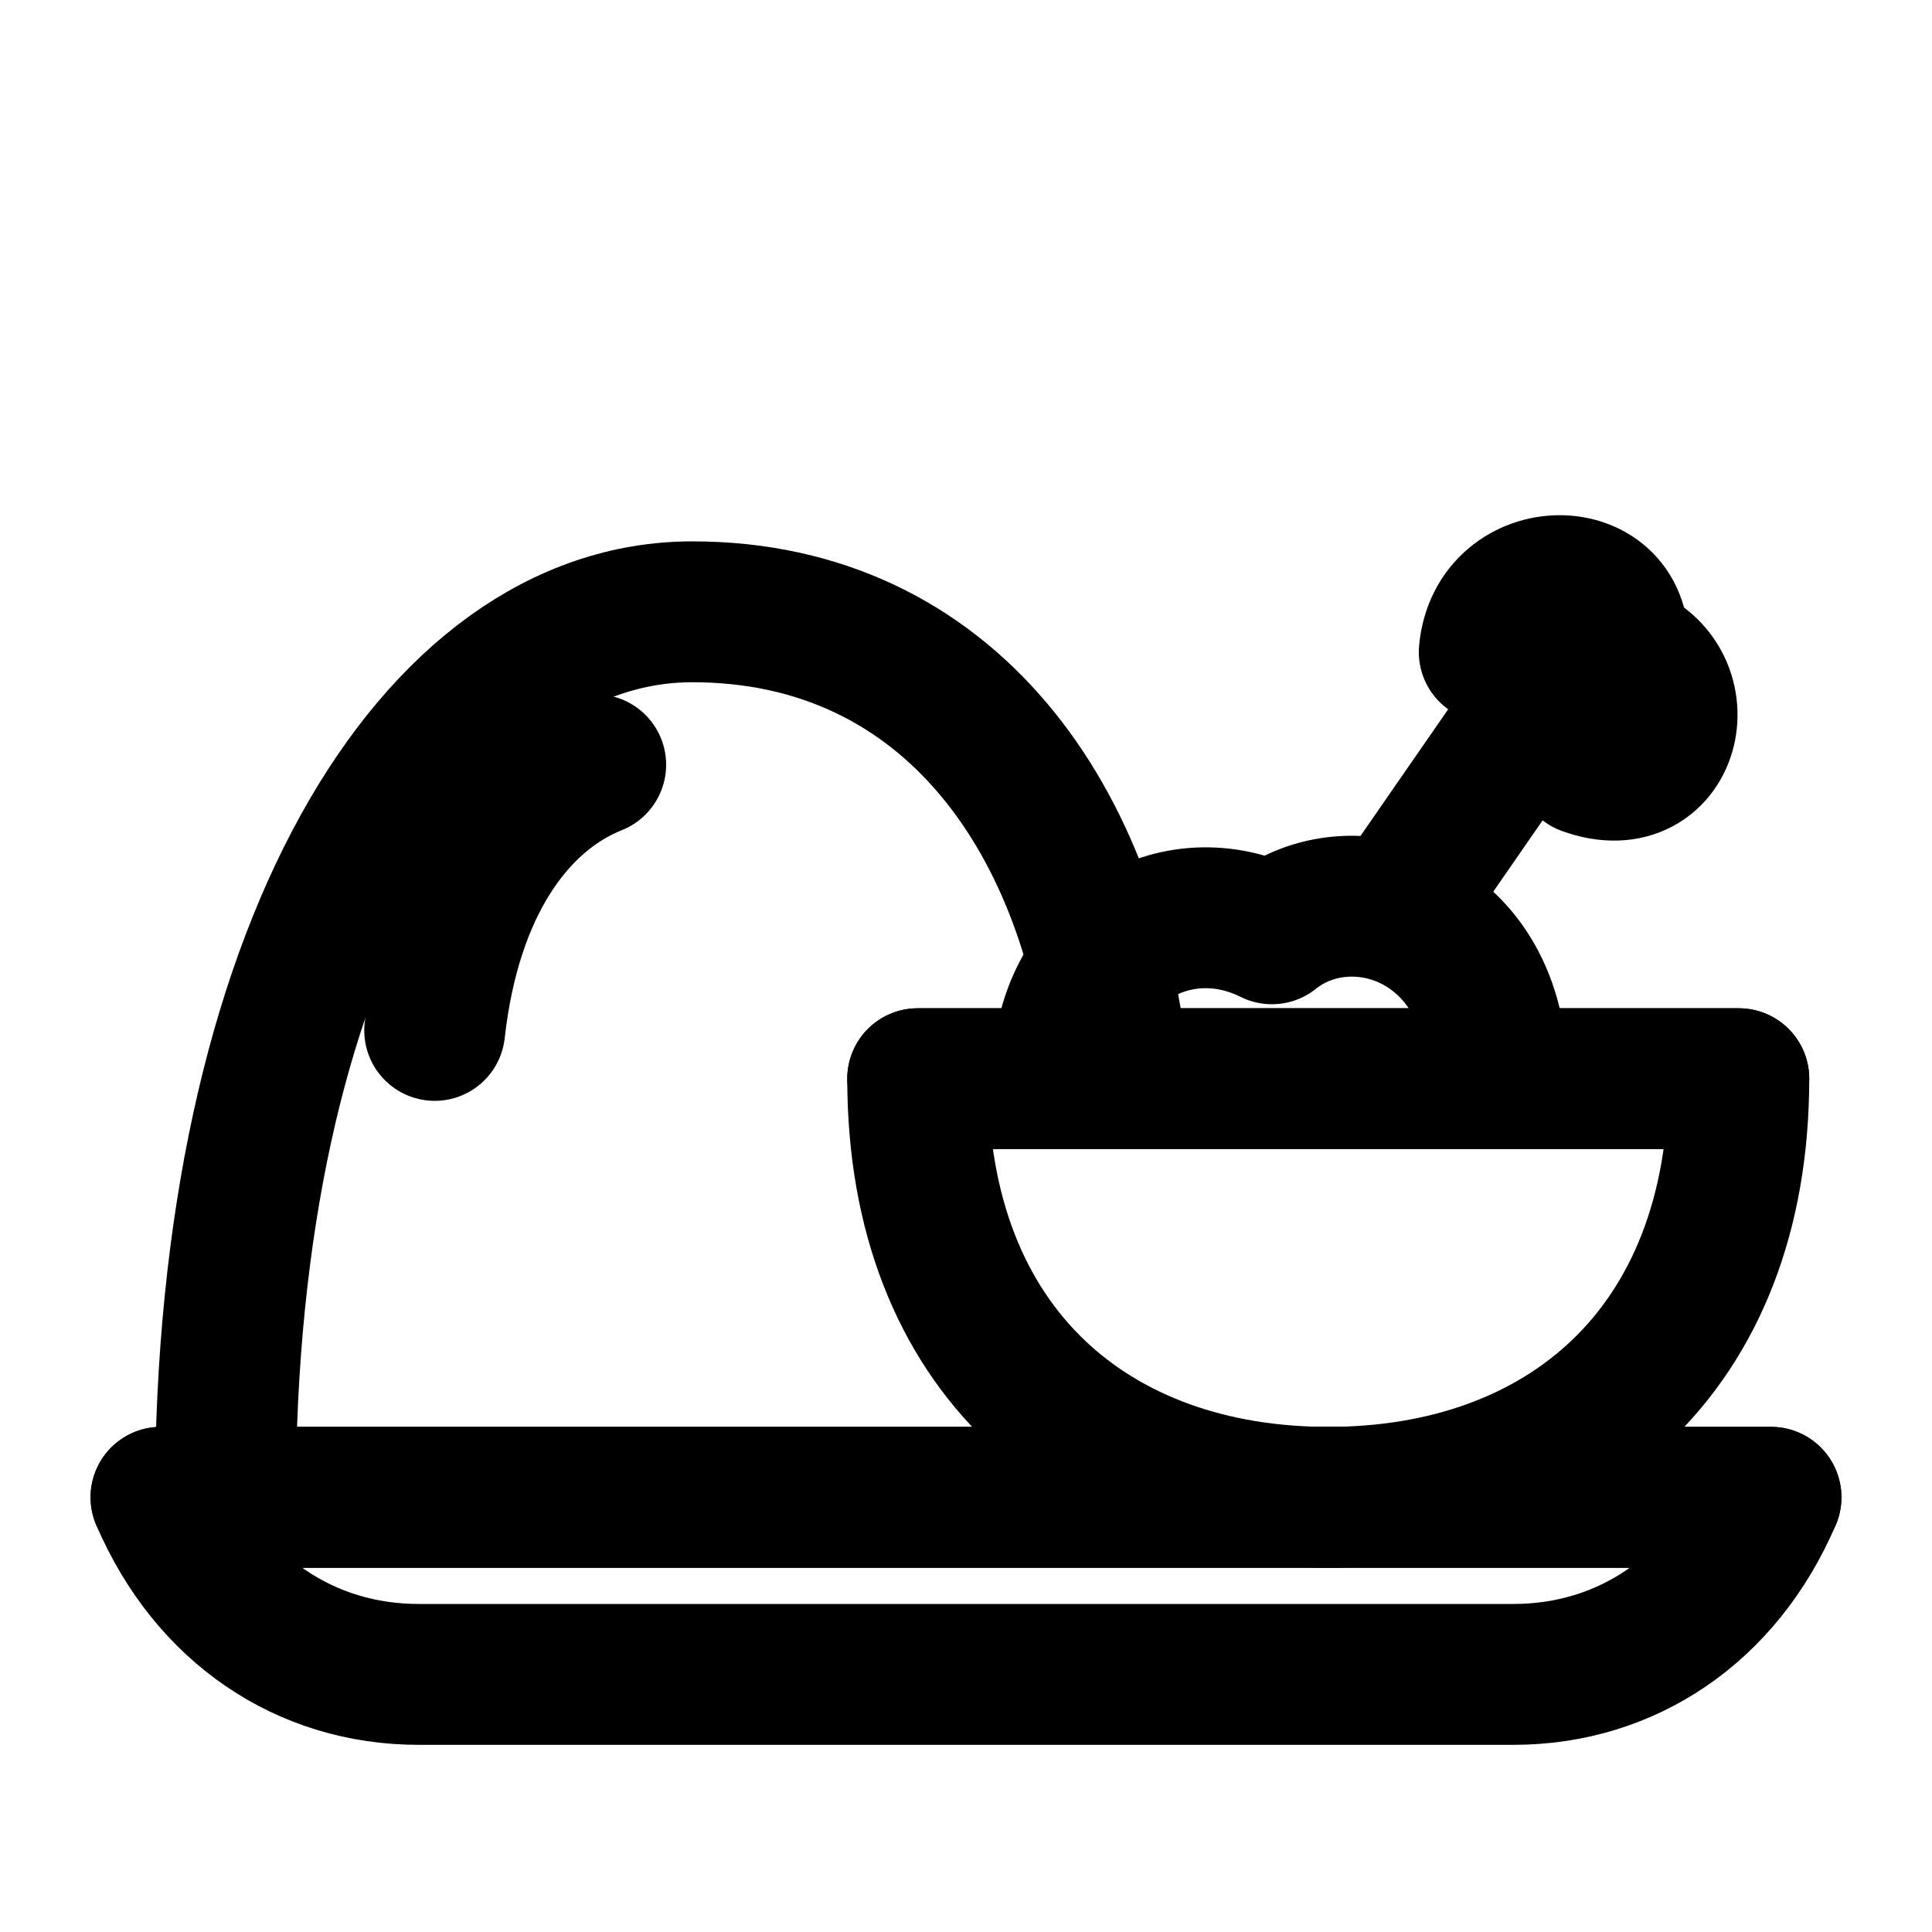
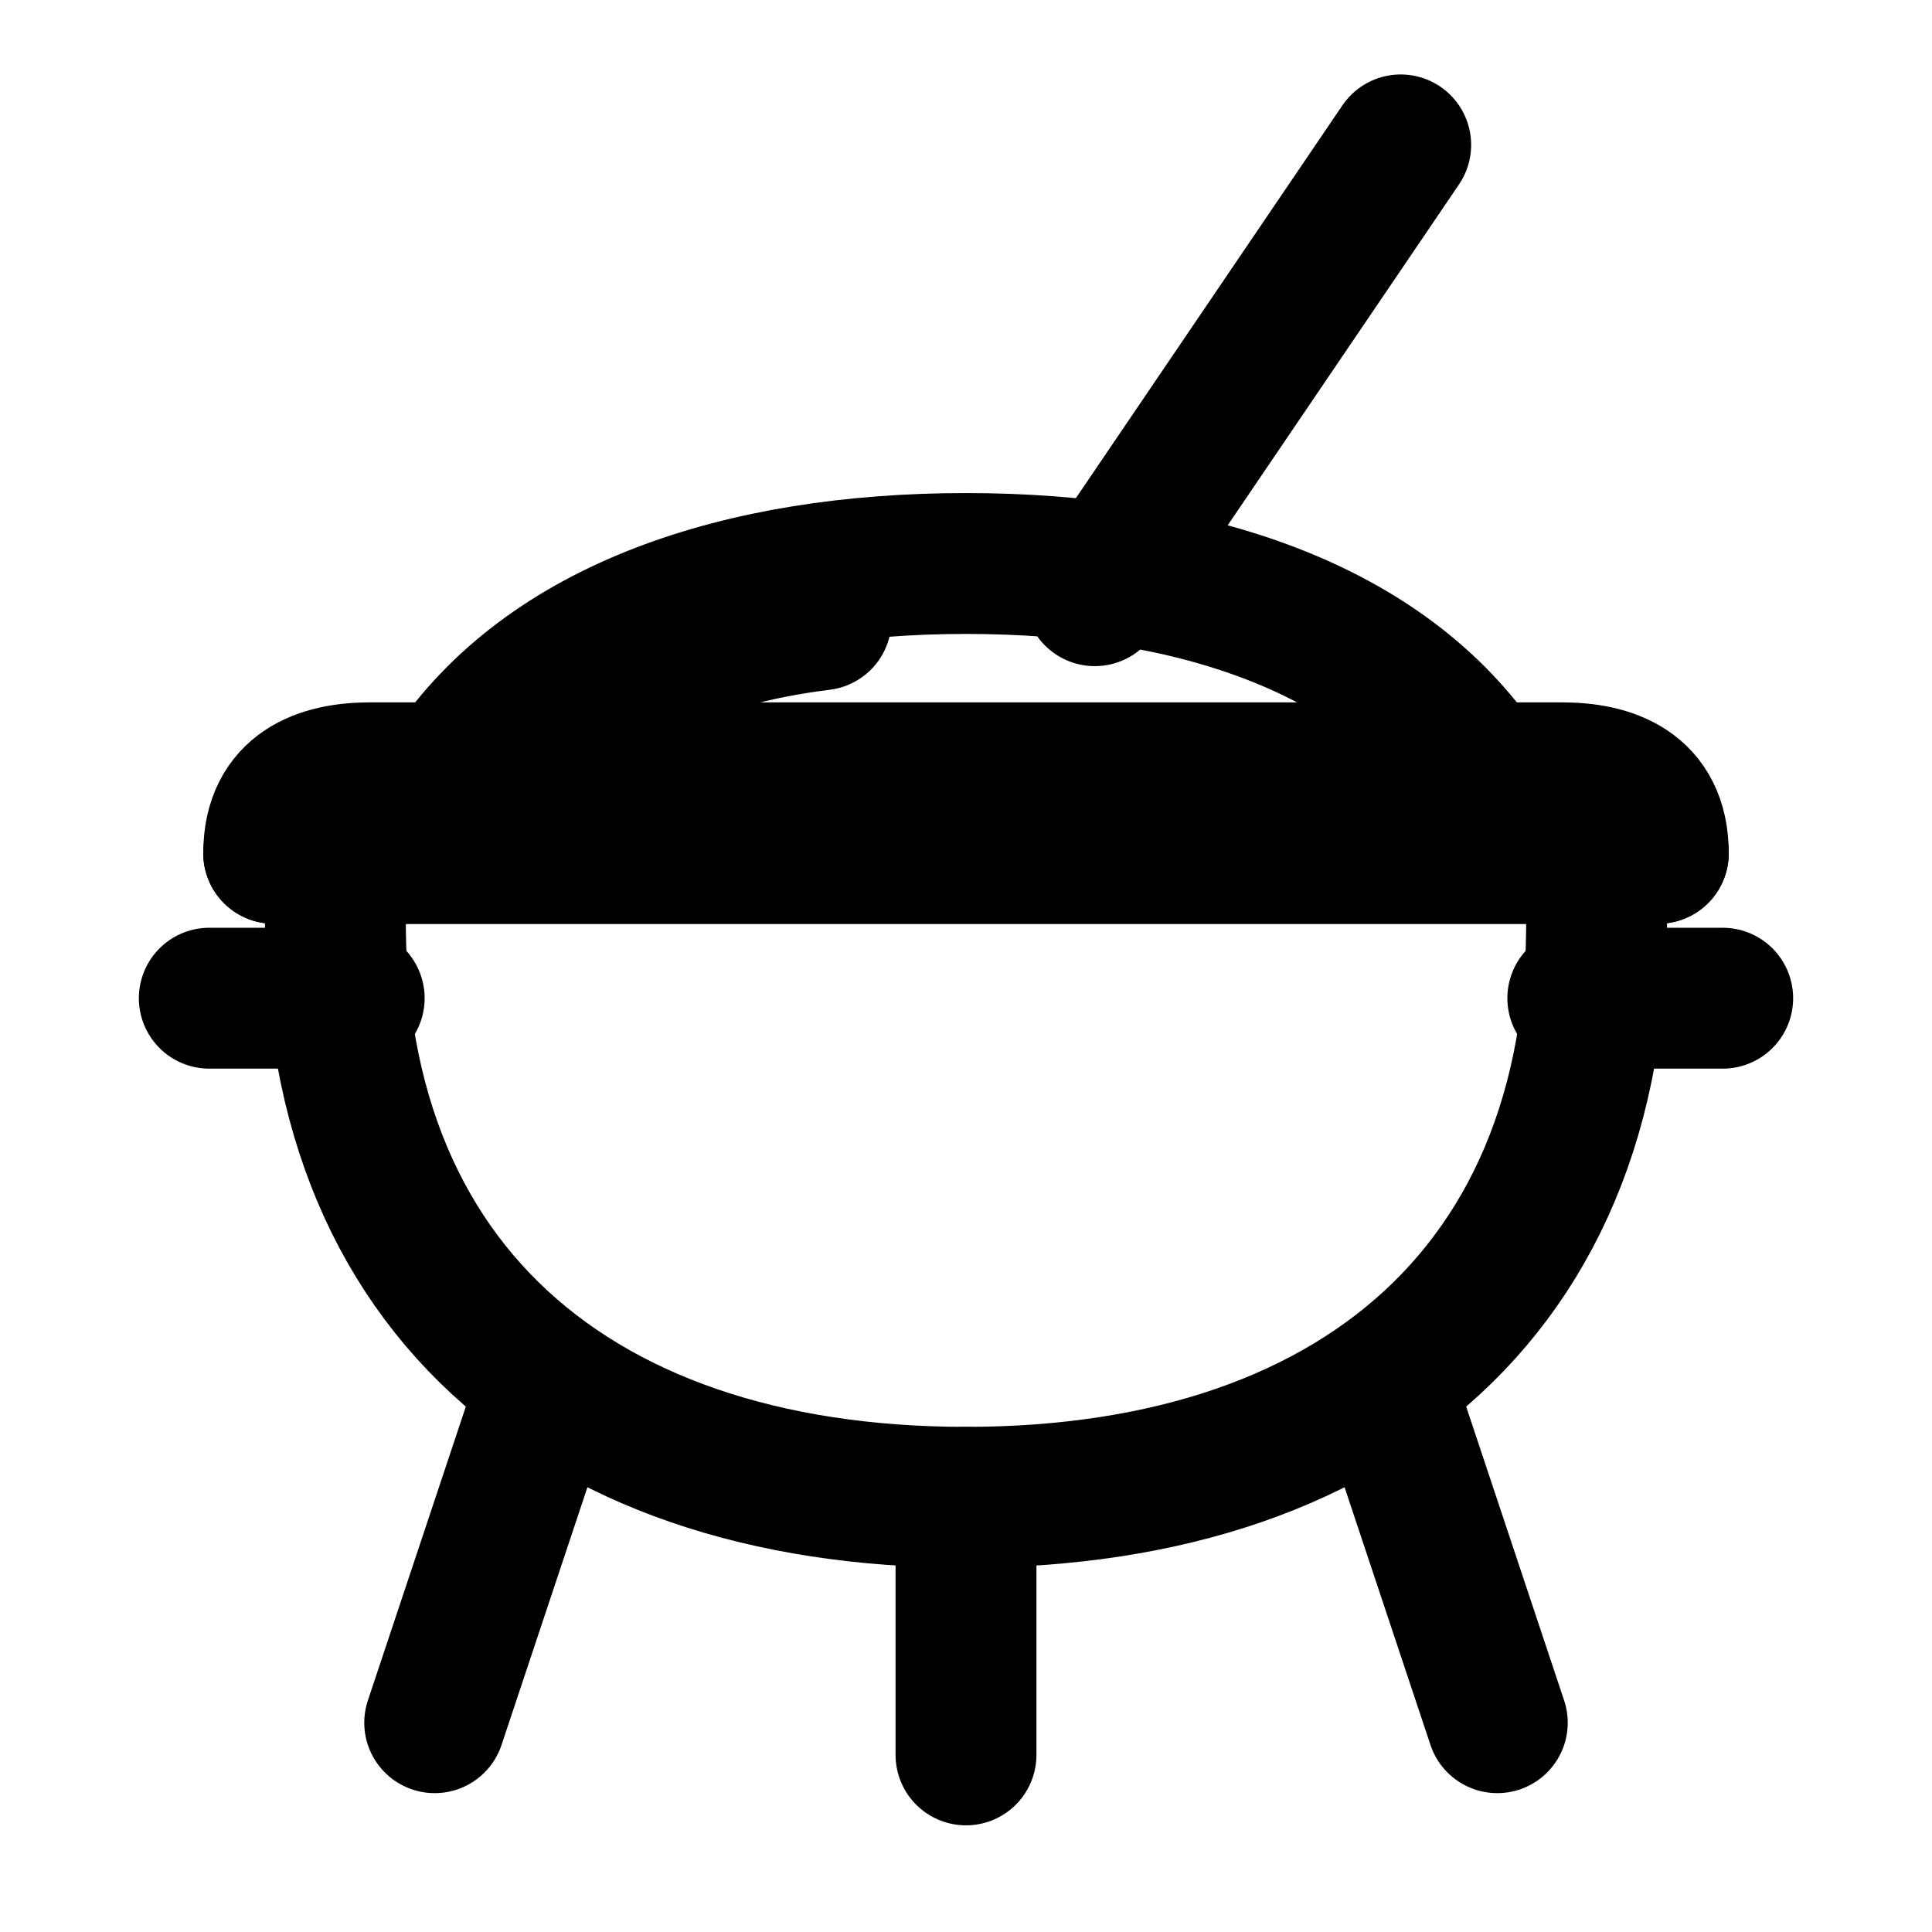
<svg xmlns="http://www.w3.org/2000/svg" width="24" height="24" viewBox="0 0 24 24" fill="none" stroke="currentColor" stroke-width="1.75" stroke-linecap="round" stroke-linejoin="round" class="afroicon afroicon-sishwala">
-   <path d="M2 18.6H22C21.4 20 20.2 20.8 18.8 20.8H5.2C3.8 20.8 2.6 20 2 18.6Z" />
-   <path d="M2 18.6H22" />
-   <path d="M2.8 18.6C2.8 11.8 5.4 7.6 8.6 7.6C11.8 7.6 13.6 10.2 13.9 13.4" />
-   <path d="M5.4 12.8C5.6 11 6.4 9.9 7.4 9.5" />
-   <path d="M11.4 13.4H21.6C21.6 16.8 19.4 18.6 16.5 18.6S11.4 16.8 11.4 13.4Z" />
-   <path d="M13.2 13.4C13.2 11.8 14.6 11 15.8 11.6C16.8 10.8 18.6 11.4 18.6 13.4" />
-   <path d="M11.4 13.4H21.6" />
-   <path d="M17.4 11.2L19.2 8.6M18.5 8.1C18.6 7 20.2 7 20.1 8.1C21.1 8.4 20.8 9.9 19.7 9.5" />
+   <path d="M4.2 10.6H19.8C20.2 15.8 17 18.6 12 18.6S3.8 15.8 4.2 10.6Z" />
+   <path d="M3.4 10.6C3.4 9.8 4 9.6 4.6 9.6H19.4C20 9.6 20.6 9.8 20.6 10.6Z" />
+   <path d="M3.4 10.6H20.6" />
+   <path d="M5.6 9.6C6.8 7.8 9.2 7 12 7S17.2 7.8 18.4 9.6" />
+   <path d="M7.8 8.4C8.6 8 9.4 7.8 10.2 7.7" />
+   <path d="M4.4 12.4H2.6M19.6 12.4H21.4" />
+   <path d="M6.8 17.2L5.4 21.4M17.2 17.2L18.6 21.4M12 18.6V21.8" />
+   <path d="M13.6 7.4L17.4 1.8" />
</svg>
